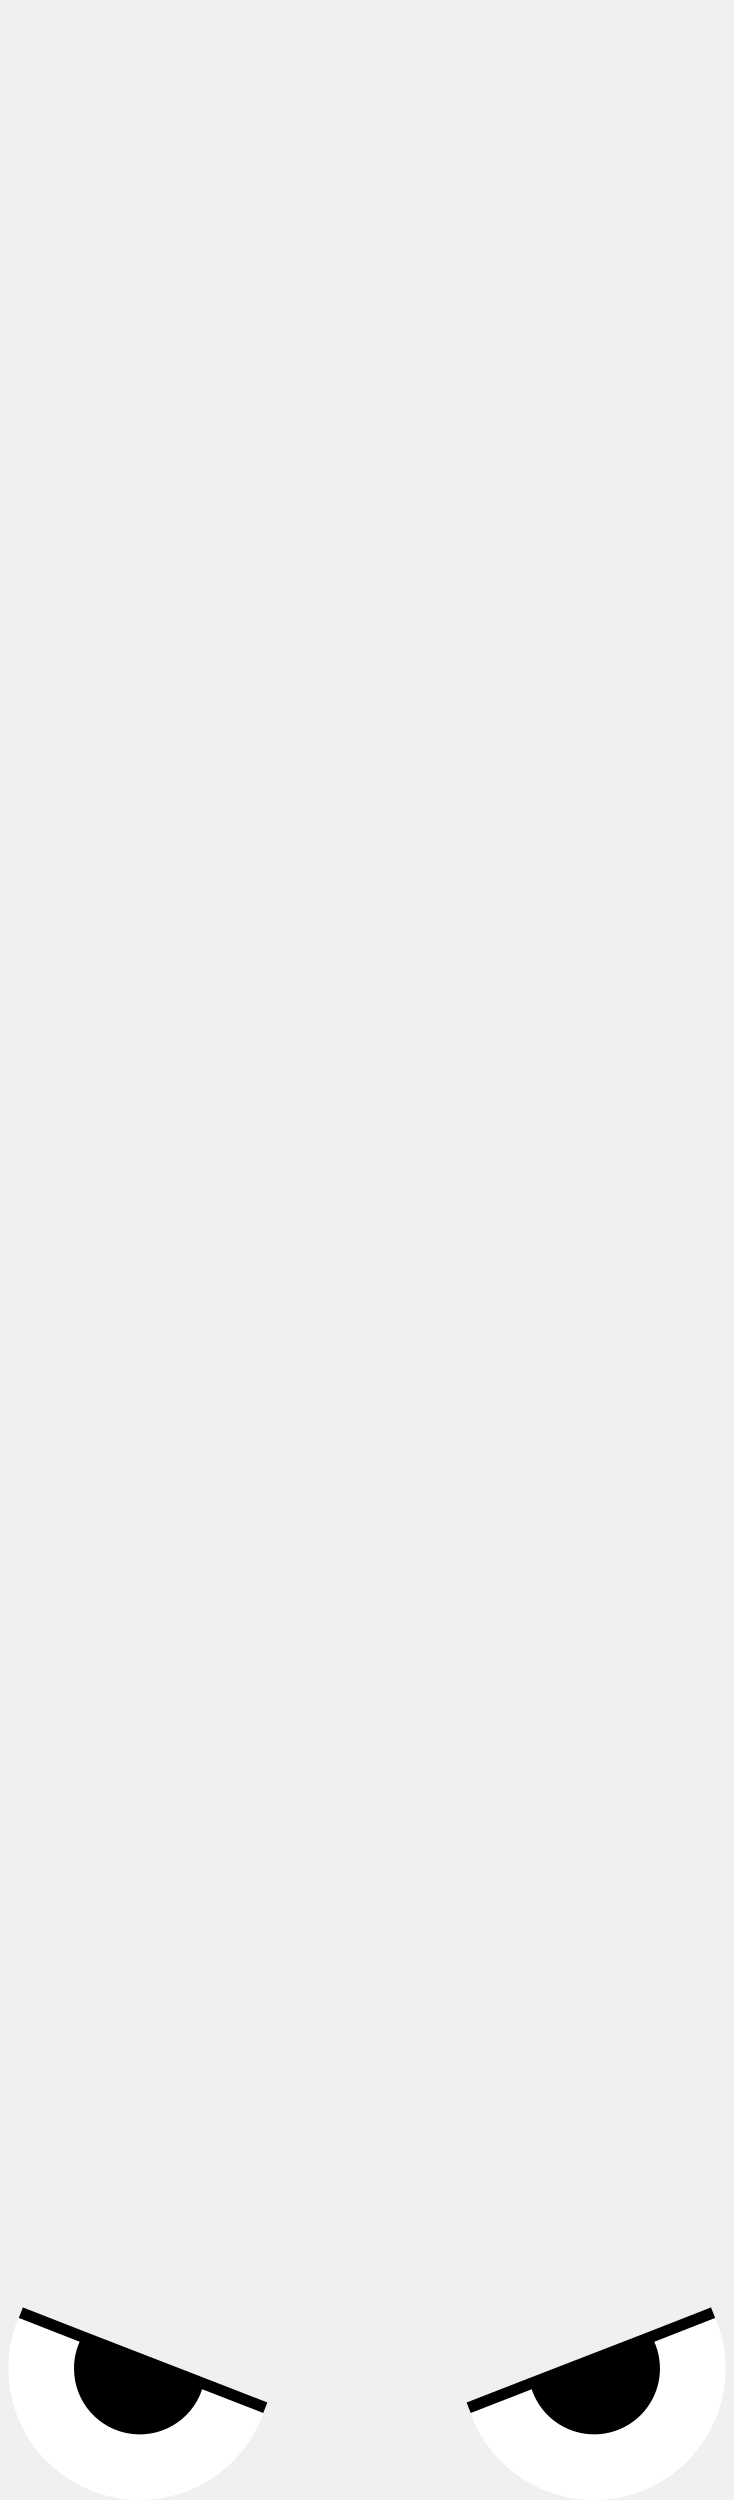
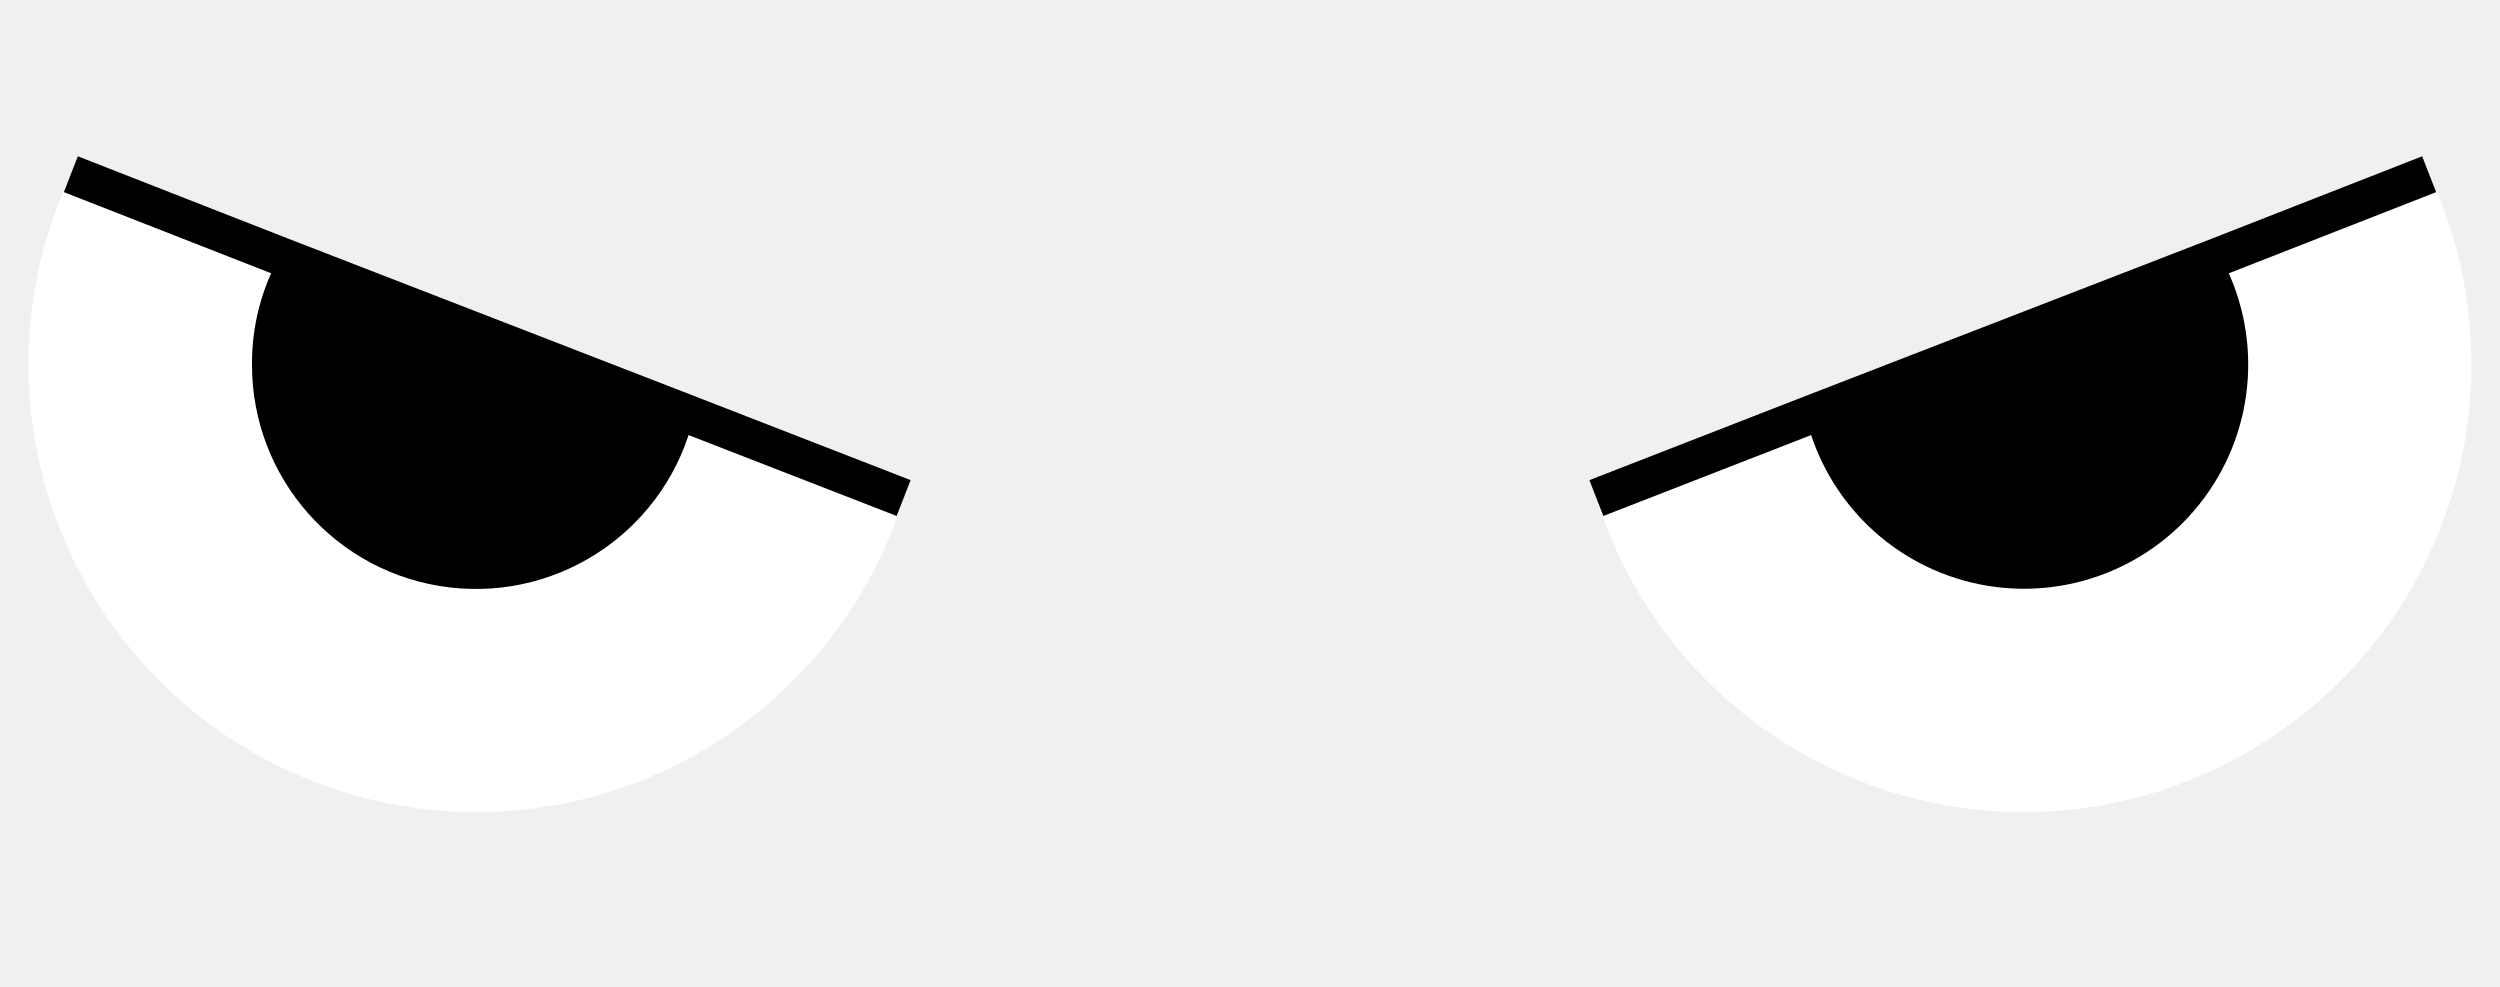
- <svg xmlns="http://www.w3.org/2000/svg" viewBox="0 0 76.04 259.05">
-   <defs>
-     <style>
-       .cls-1{fill:#fff;}
-       .cls-2{fill:none;stroke:#000;stroke-miterlimit:10;stroke-width:1.17px;}
-     </style>
-   </defs>
-   <g id="Layer_2" data-name="Layer 2">
-     <g id="Layer_1-2" data-name="Layer 1">
-       <path class="cls-1" d="M27.49,249.49a13.62,13.62,0,1,1-25.33-9.85l6.36,2.49L21.11,247Z" />
-       <path d="M21.11,247a6.81,6.81,0,0,1-13.44-1.58,6.67,6.67,0,0,1,.85-3.3Z" />
-       <polyline class="cls-2" points="27.49 249.49 21.11 247.01 8.52 242.13 2.16 239.64" />
-       <path class="cls-1" d="M48.56,249.49a13.62,13.62,0,1,0,25.33-9.85l-6.36,2.49L54.93,247Z" />
-       <path d="M54.93,247a6.82,6.82,0,1,0,12.6-4.88Z" />
-       <polyline class="cls-2" points="73.89 239.64 67.53 242.13 54.93 247.01 48.56 249.49" />
+ <svg xmlns="http://www.w3.org/2000/svg" viewBox="0 0 76.04 30">
+   <g transform="translate(-0, 0)">
+     <g transform="translate(-0.005, -234.3413)">
+       <g id="Layer_2" data-name="Layer 2">
+         <g id="Layer_1-2" data-name="Layer 1">
+           <path fill="#ffffff" d="M27.49,249.49a13.62,13.62,0,1,1-25.33-9.85l6.36,2.49L21.11,247Z" />
+           <path fill="#000000" d="M21.11,247a6.81,6.81,0,0,1-13.44-1.58,6.67,6.67,0,0,1,.85-3.3Z" />
+           <polyline fill="none" stroke="#000000" stroke-miterlimit="10" stroke-width="1.17" points="27.49 249.49 21.11 247.01 8.52 242.13 2.16 239.64" />
+           <path fill="#ffffff" d="M48.56,249.49a13.62,13.62,0,1,0,25.33-9.85l-6.36,2.49L54.93,247Z" />
+           <path fill="#000000" d="M54.93,247a6.82,6.82,0,1,0,12.6-4.88Z" />
+           <polyline fill="none" stroke="#000000" stroke-miterlimit="10" stroke-width="1.17" points="73.89 239.64 67.53 242.13 54.93 247.01 48.56 249.49" />
+         </g>
+       </g>
    </g>
  </g>
</svg>
